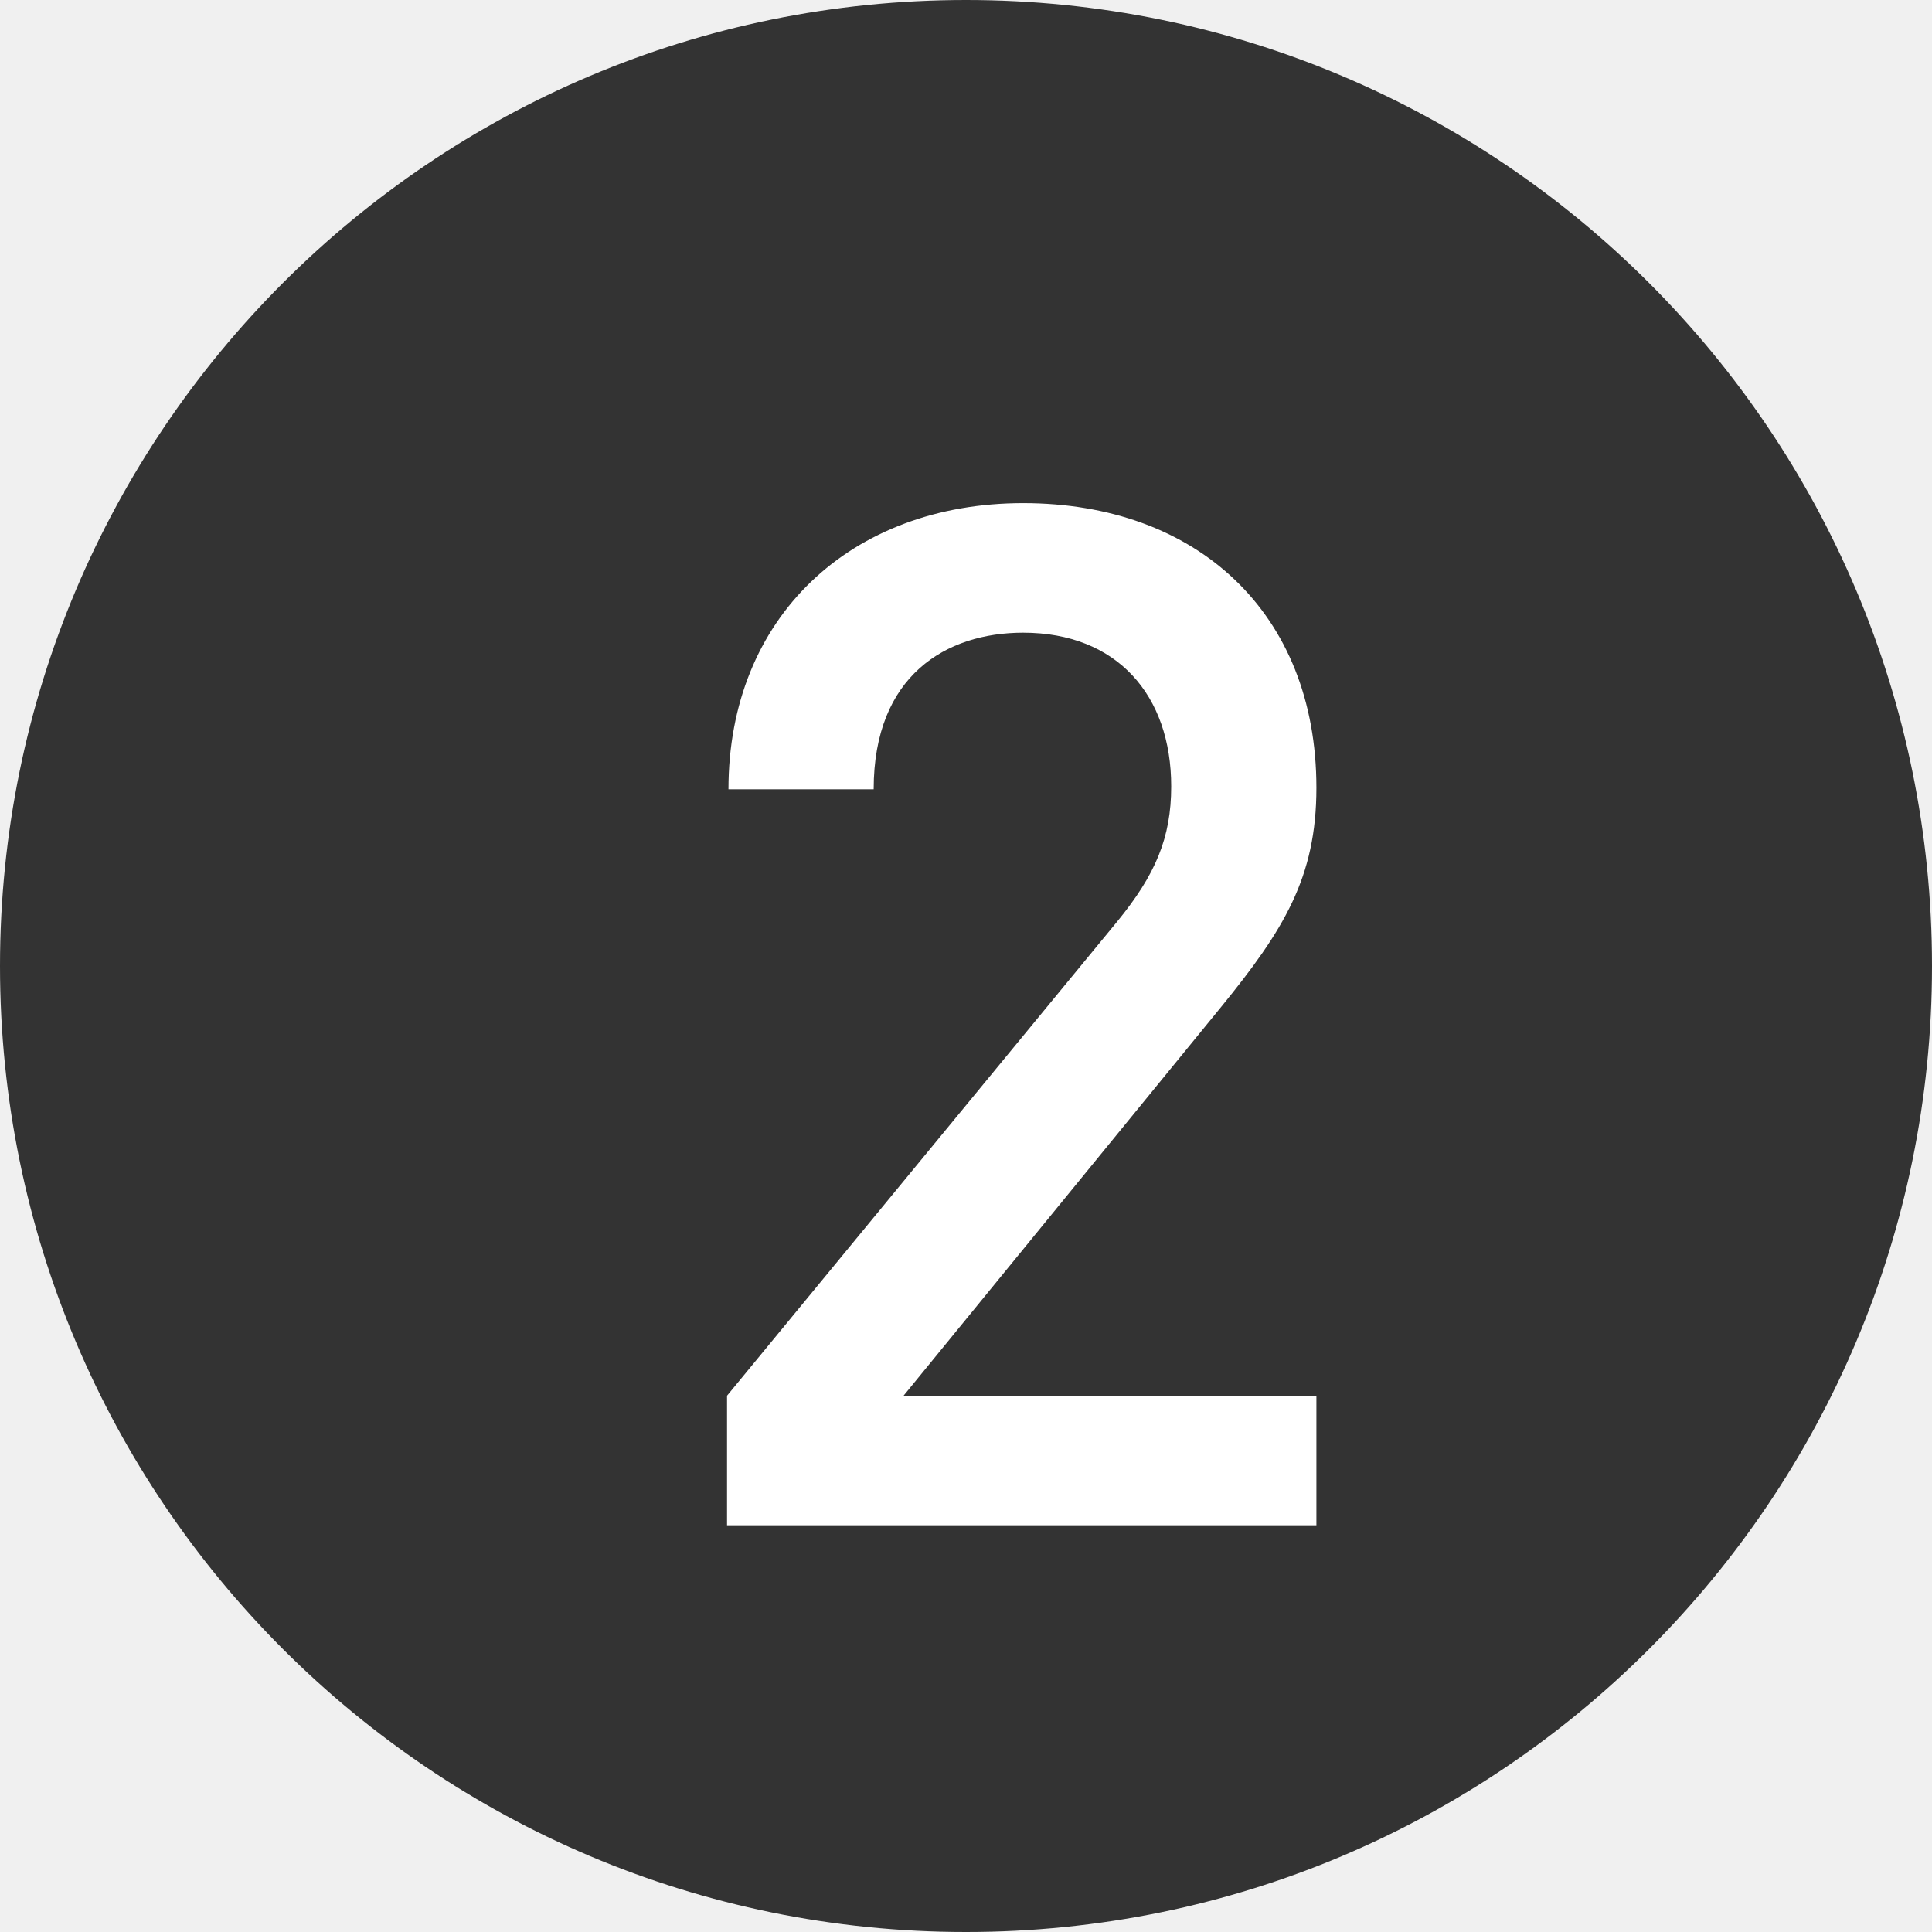
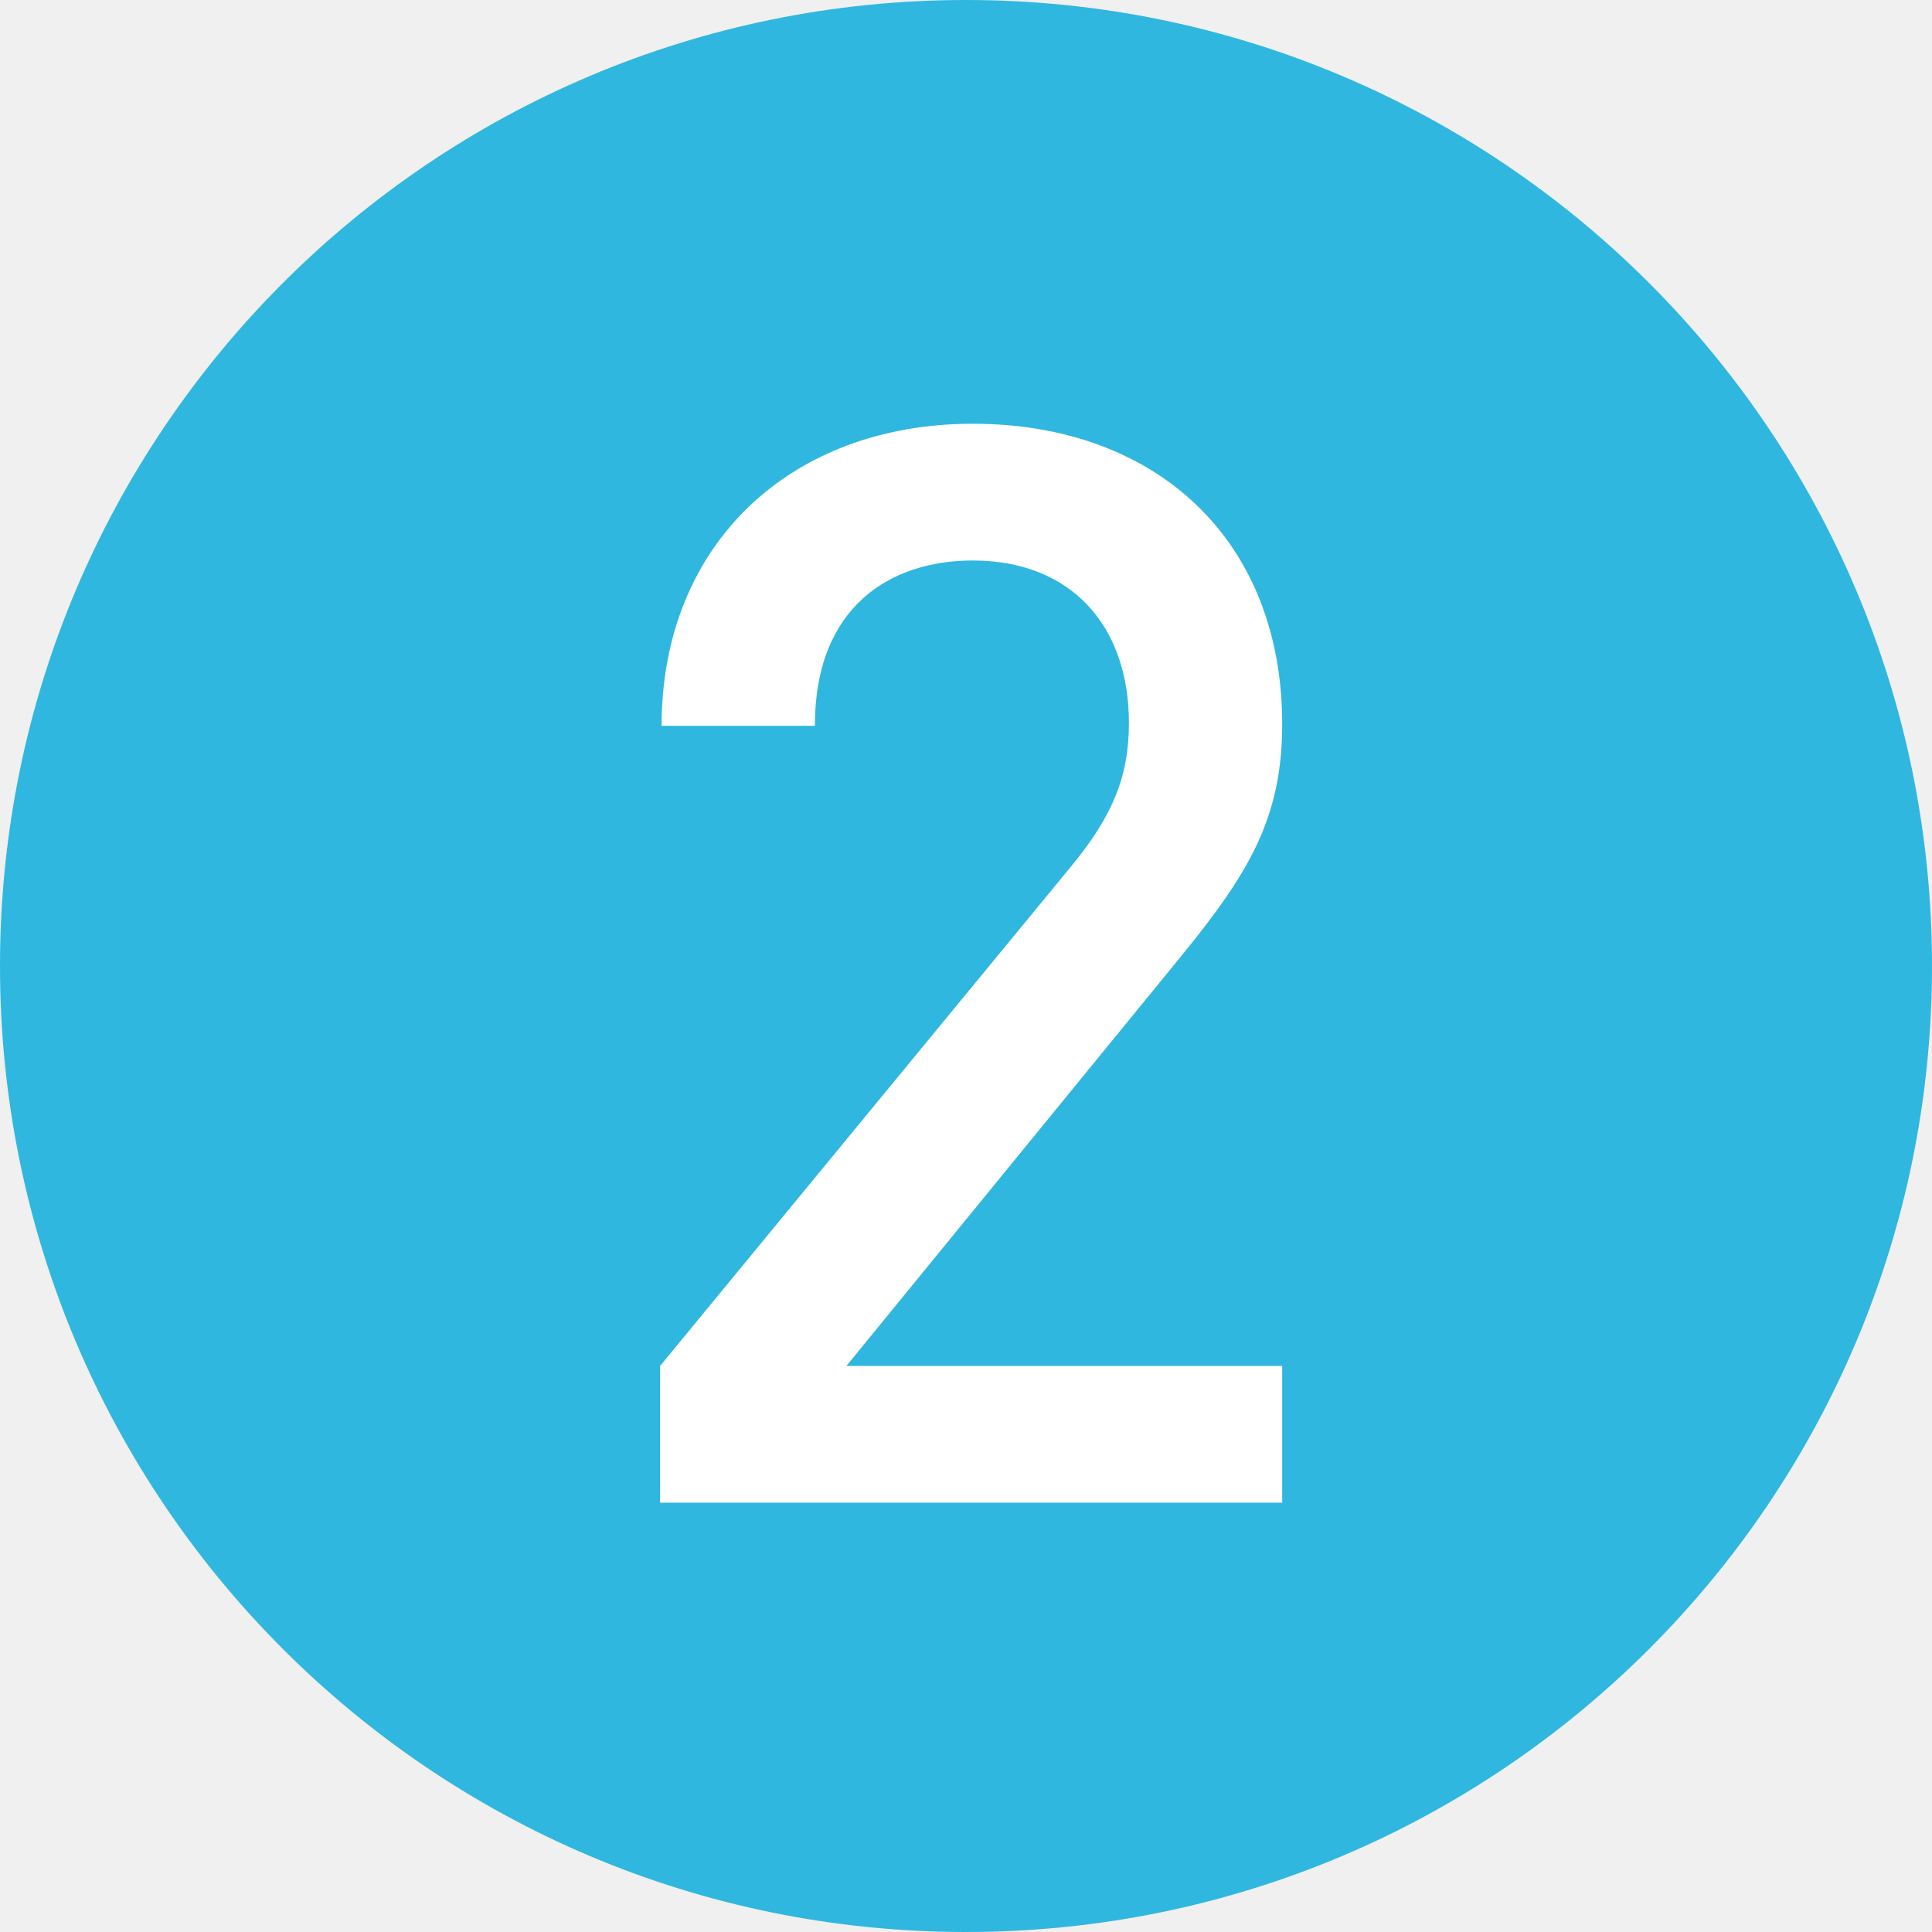
- <svg xmlns="http://www.w3.org/2000/svg" width="19" height="19" viewBox="0 0 19 19" fill="none">
+ <svg xmlns="http://www.w3.org/2000/svg" width="18" height="18" viewBox="0 0 18 18" fill="none">
  <g id="Group 427318916">
-     <circle id="Ellipse 124" cx="9.5" cy="9.5" r="9.5" fill="#333333" />
-     <path id="2" d="M12.946 15H7.15V13.726L10.986 9.064C11.364 8.602 11.518 8.238 11.518 7.734C11.518 6.838 10.986 6.222 10.062 6.222C9.306 6.222 8.592 6.642 8.592 7.762H7.164C7.164 6.068 8.368 4.948 10.062 4.948C11.77 4.948 12.946 6.026 12.946 7.748C12.946 8.63 12.624 9.148 12.008 9.904L8.886 13.726H12.946V15Z" fill="white" />
+     <circle id="Ellipse 124" cx="9" cy="9" r="9" fill="#2FB7DF" />
+     <path id="2" d="M11.946 14H6.15V12.726L9.986 8.064C10.364 7.602 10.518 7.238 10.518 6.734C10.518 5.838 9.986 5.222 9.062 5.222C8.306 5.222 7.592 5.642 7.592 6.762H6.164C6.164 5.068 7.368 3.948 9.062 3.948C10.77 3.948 11.946 5.026 11.946 6.748C11.946 7.63 11.624 8.148 11.008 8.904L7.886 12.726H11.946V14Z" fill="white" />
  </g>
</svg>
